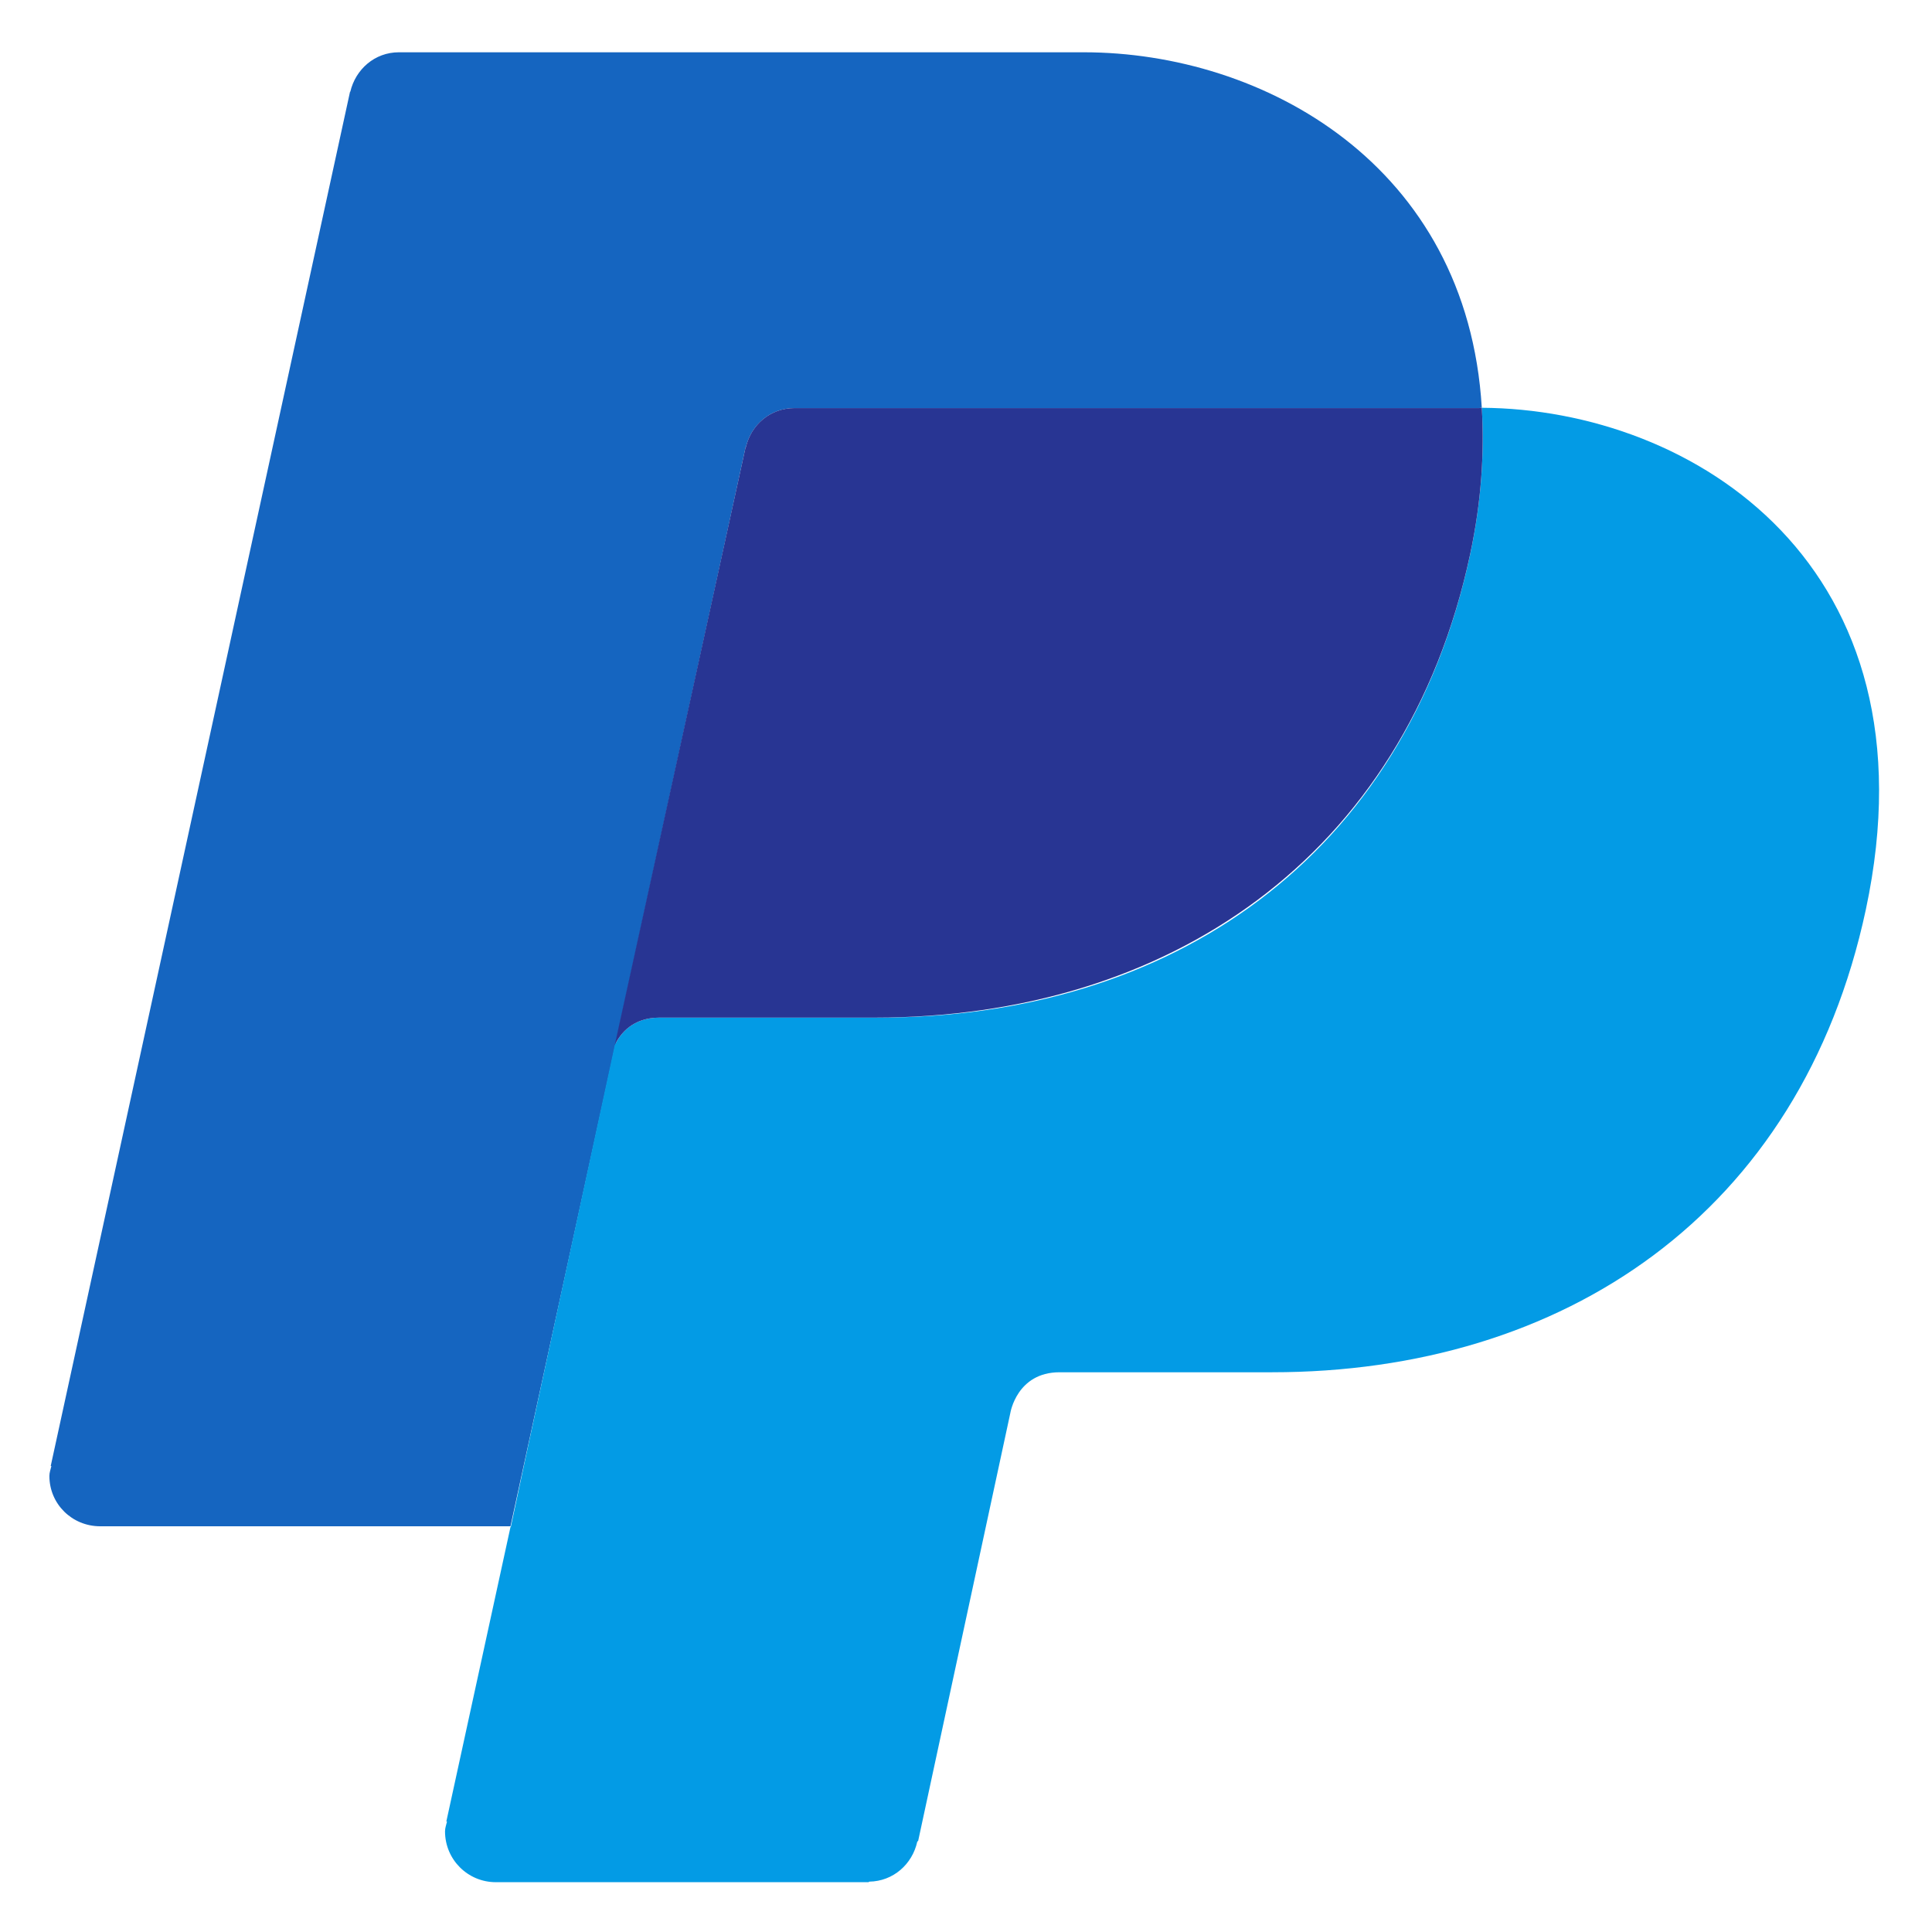
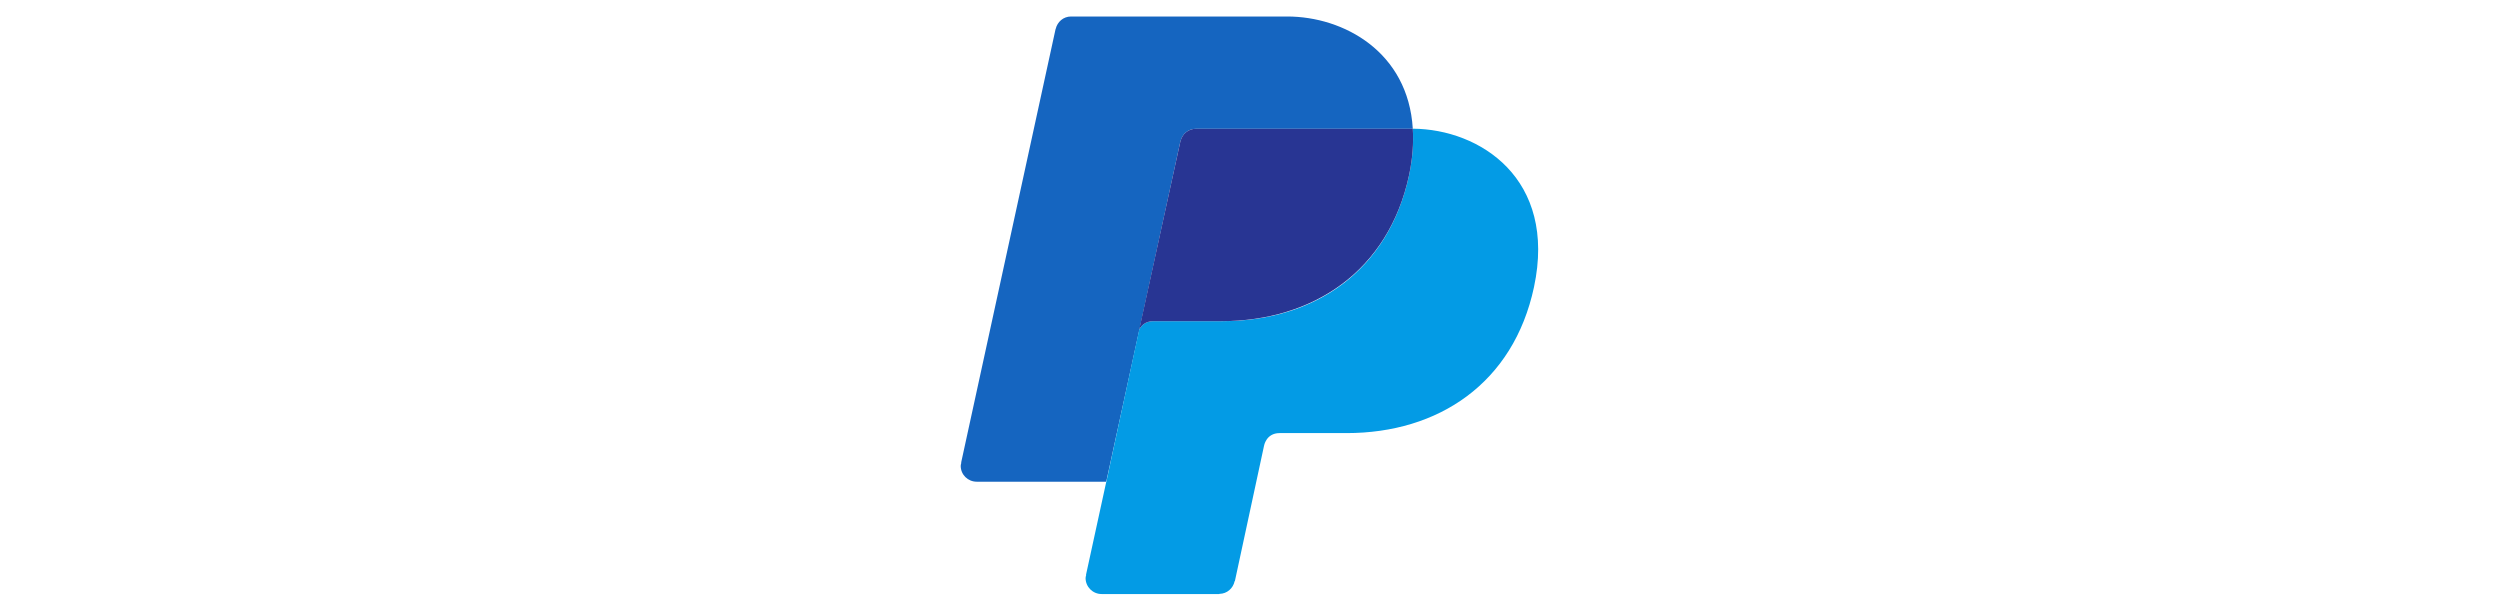
- <svg xmlns="http://www.w3.org/2000/svg" width="32" height="32" viewBox="0 0 32 32" fill="none">
+ <svg xmlns="http://www.w3.org/2000/svg" width="41" height="10" viewBox="0 0 32 32" fill="none">
  <path d="M12.35 7.405L12.354 7.407C12.442 7.034 12.76 6.759 13.158 6.759H24.5C24.515 6.759 24.529 6.753 24.543 6.754C24.302 2.731 20.927 0.866 17.949 0.866H6.606C6.207 0.866 5.889 1.148 5.802 1.52L5.798 1.518L0.84 24.282L0.851 24.283C0.839 24.337 0.818 24.388 0.818 24.446C0.818 24.912 1.194 25.28 1.66 25.28H8.455L12.35 7.405Z" fill="#1565C0" />
  <path d="M24.543 6.754C24.588 7.492 24.539 8.294 24.351 9.181C23.272 14.228 19.373 16.855 14.555 16.855C14.555 16.855 11.633 16.855 10.924 16.855C10.485 16.855 10.278 17.112 10.183 17.309L8.718 24.086L8.461 25.289H8.456L7.393 30.169L7.404 30.17C7.392 30.224 7.371 30.275 7.371 30.333C7.371 30.799 7.747 31.175 8.213 31.175H14.386L14.397 31.166C14.795 31.16 15.111 30.877 15.193 30.503L15.208 30.49L16.734 23.405C16.734 23.405 16.84 22.729 17.55 22.729C18.261 22.729 21.068 22.729 21.068 22.729C25.886 22.729 29.825 20.114 30.904 15.066C32.118 9.374 28.058 6.775 24.543 6.754Z" fill="#039BE5" />
  <path d="M13.158 6.759C12.759 6.759 12.441 7.034 12.354 7.407L12.35 7.405L10.182 17.31C10.277 17.113 10.484 16.855 10.923 16.855C11.633 16.855 14.488 16.855 14.488 16.855C19.307 16.855 23.271 14.229 24.35 9.181C24.539 8.295 24.587 7.492 24.543 6.755C24.529 6.753 24.514 6.759 24.5 6.759H13.158Z" fill="#283593" />
</svg>
